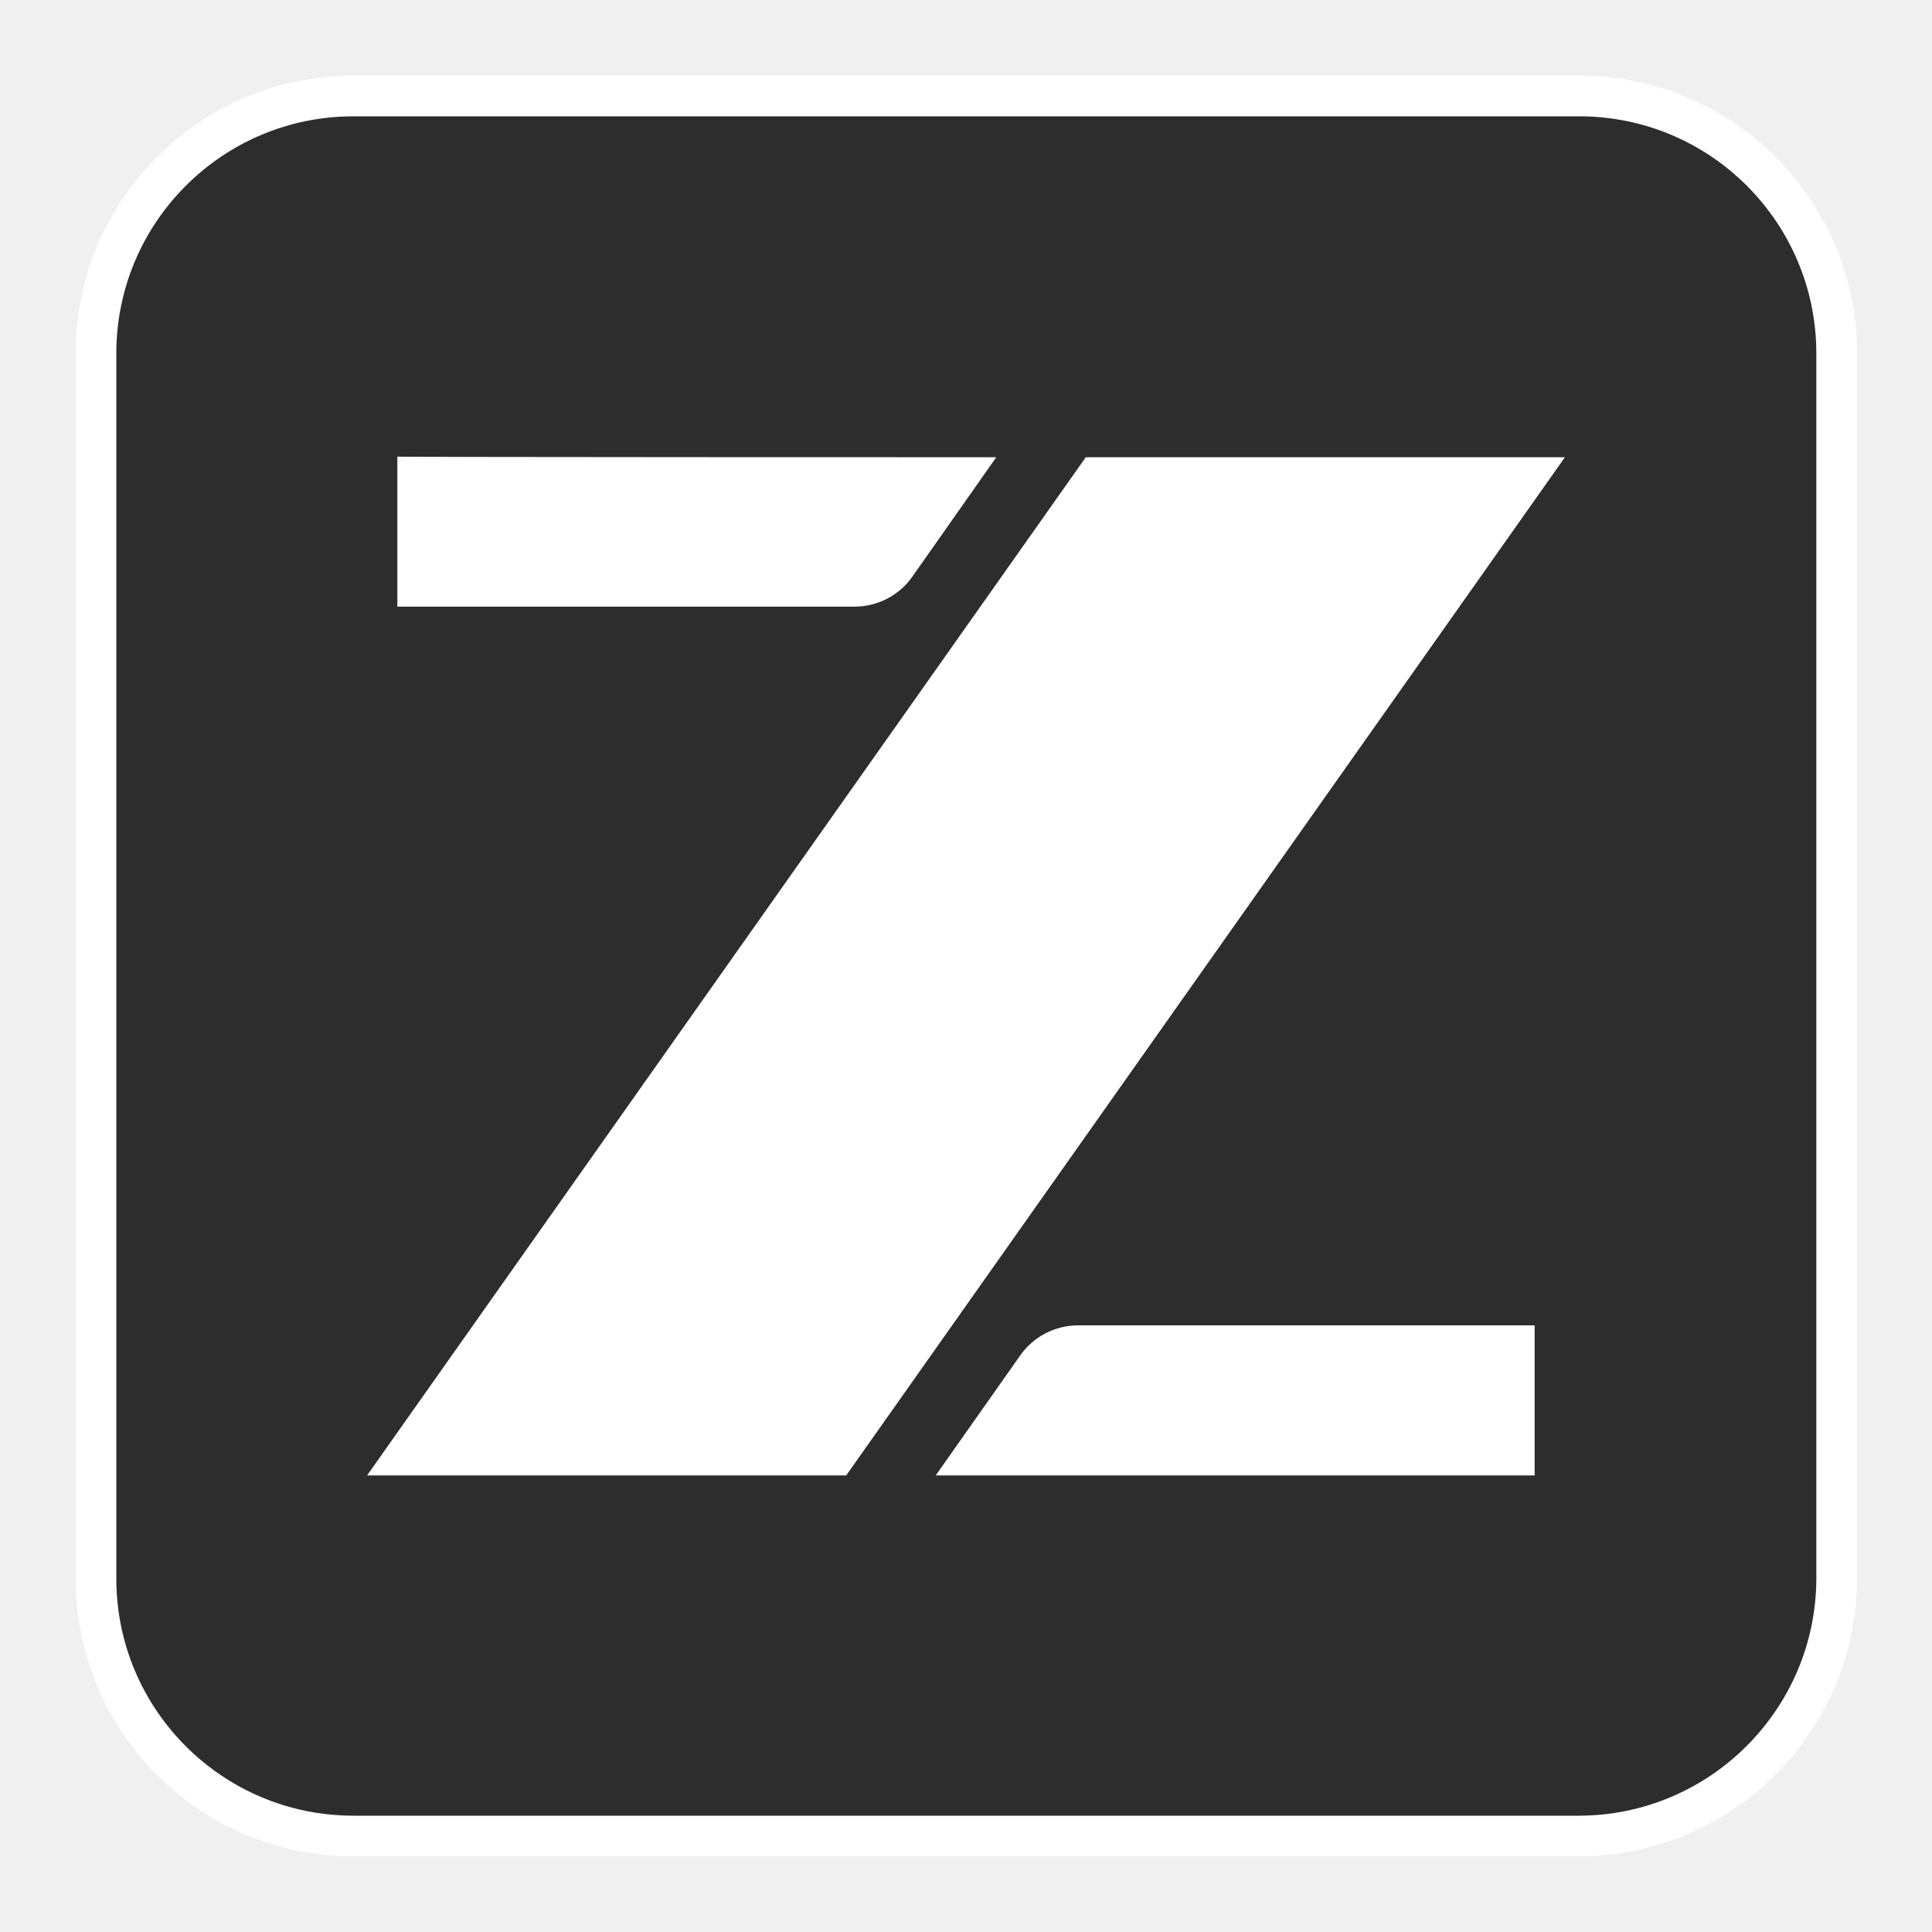
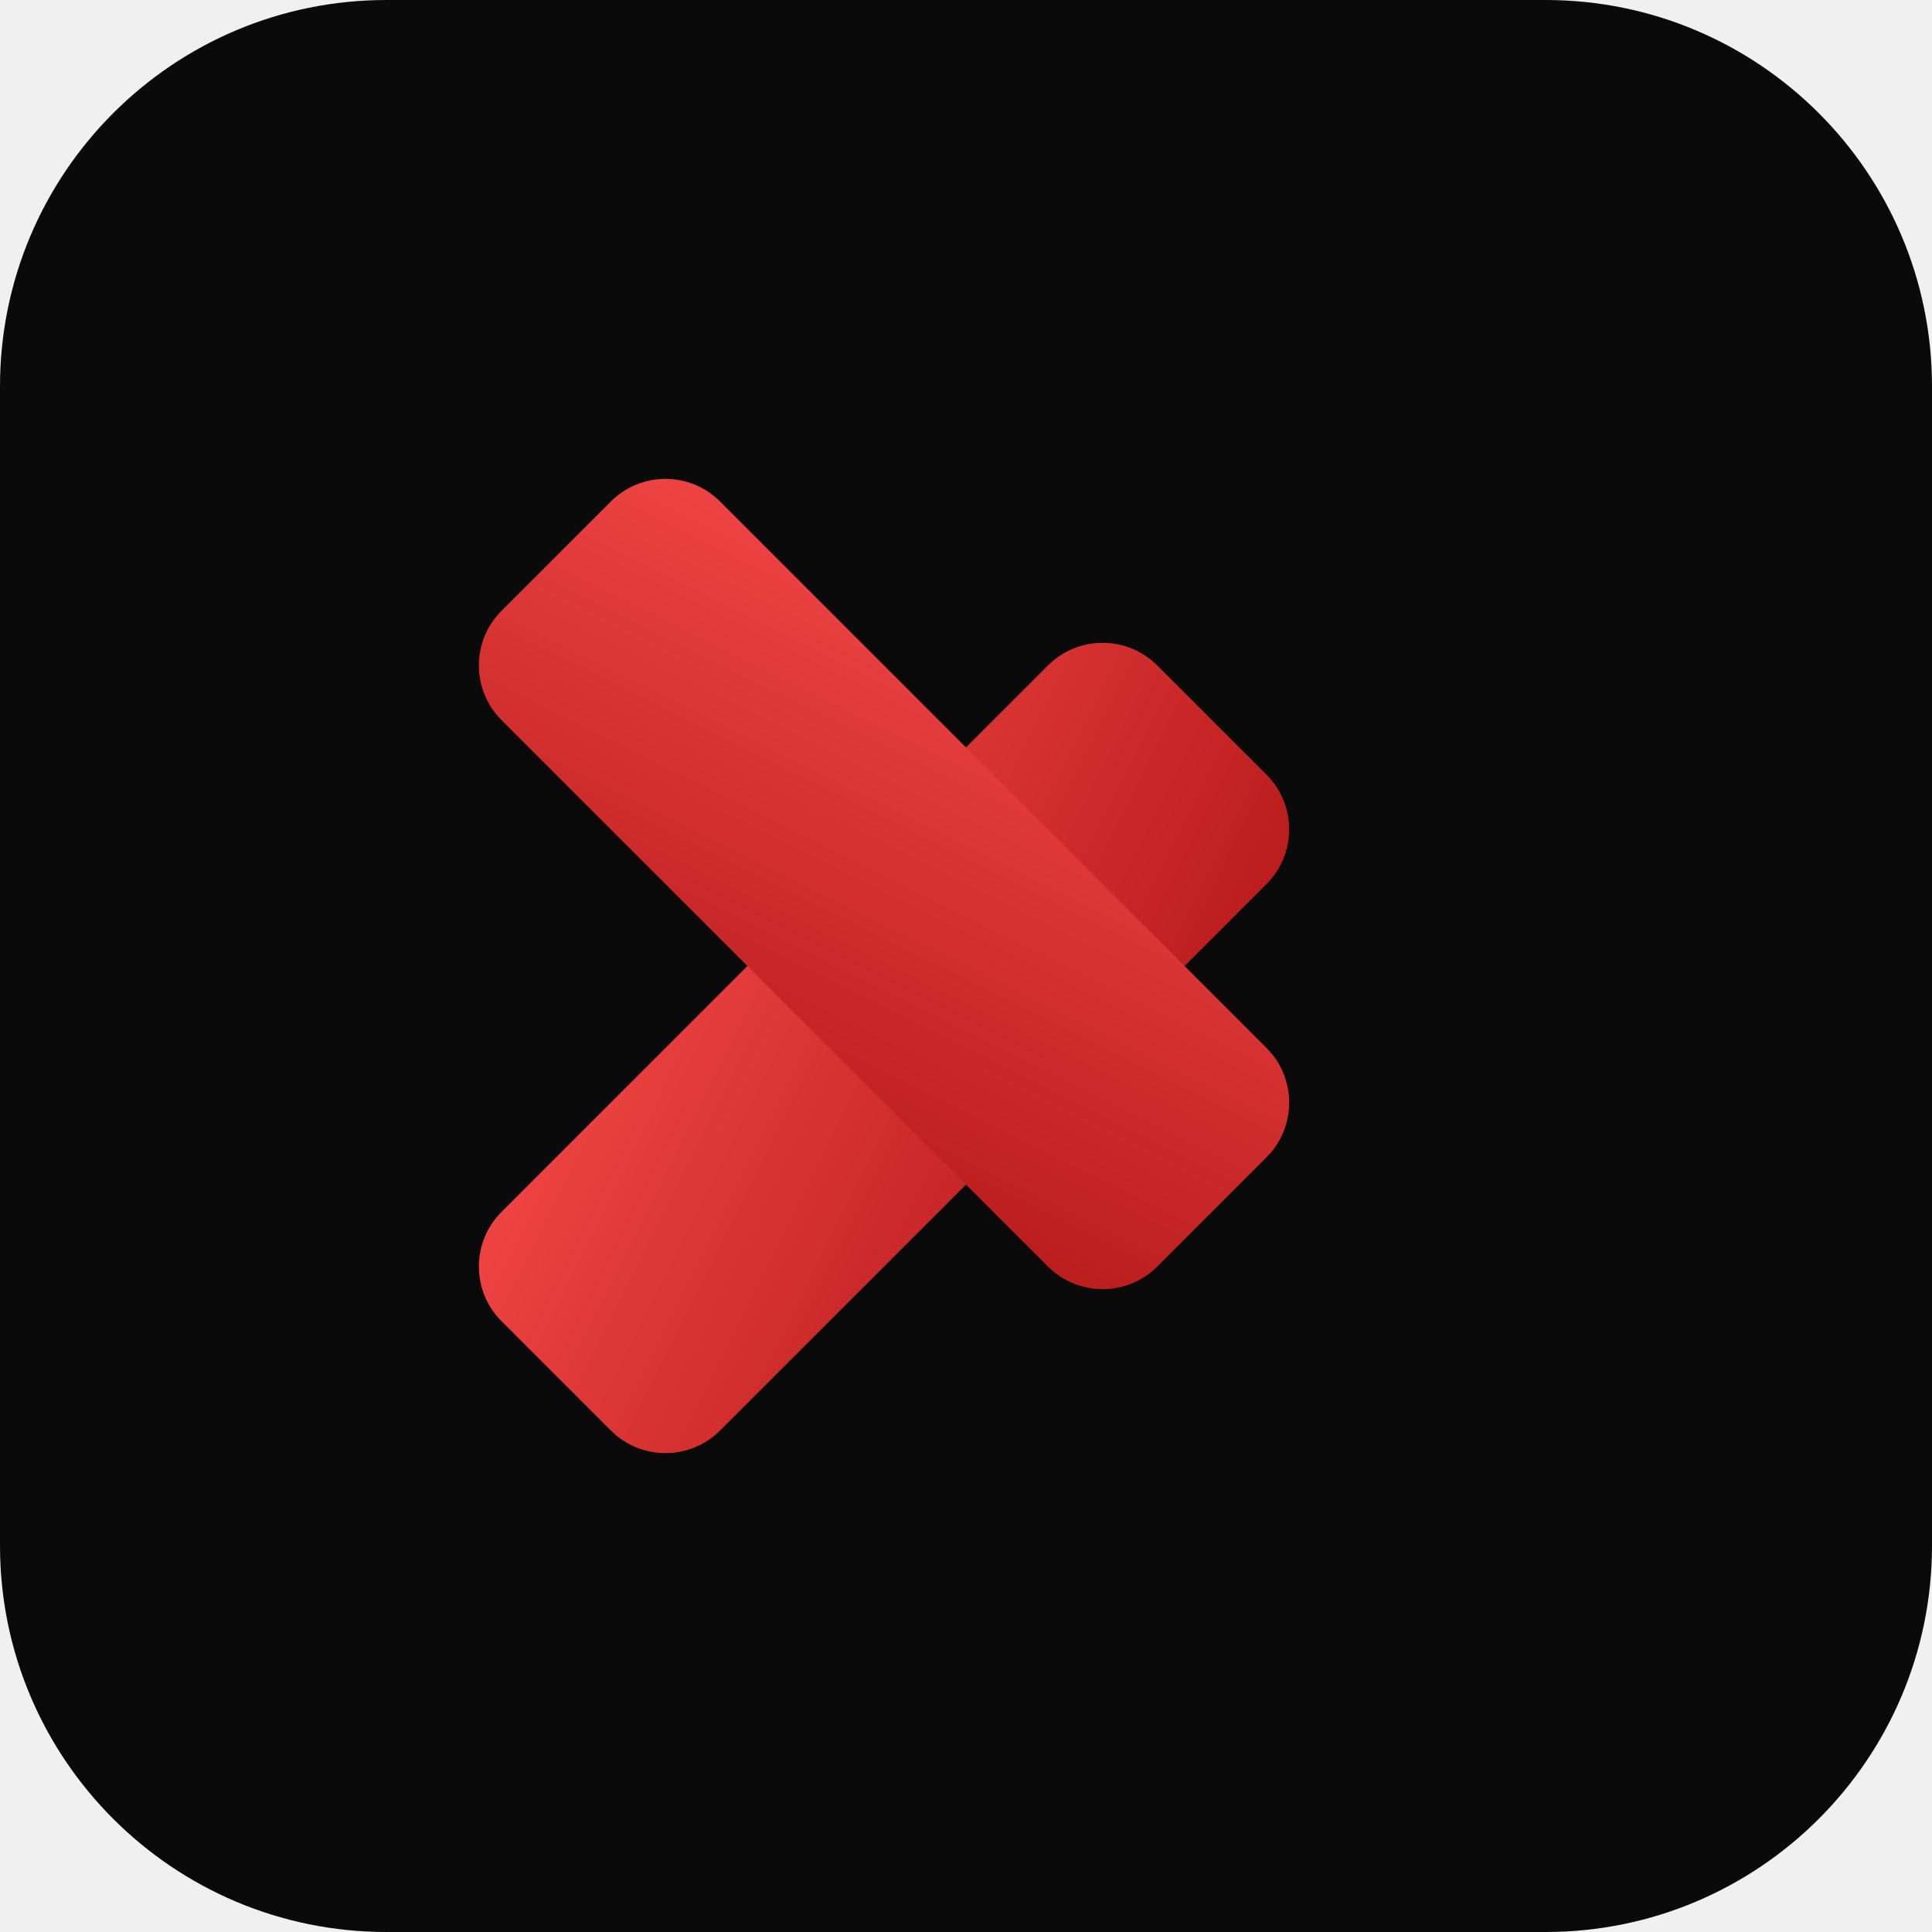
- <svg xmlns="http://www.w3.org/2000/svg" version="1.1" x="0px" y="0px" viewBox="0 0 30 30" style="enable-background:new 0 0 30 30;" xml:space="preserve">
+ <svg xmlns="http://www.w3.org/2000/svg" viewBox="0 0 100 100" xml:space="preserve">
  <defs>
-     <style type="text/css">
-     .st194{fill:#2D2D2D;stroke:#FFFFFF;stroke-width:0.632;stroke-miterlimit:10;}
-     .st23{fill:#FFFFFF;}
- 
-     .z-breathe {
-       animation: breathe 2.5s ease-in-out infinite;
-     }
- 
-     @keyframes breathe {
-       0%, 100% { opacity: 0.7; }
-       50% { opacity: 1; }
-     }
-   </style>
+     <linearGradient id="xGrad" x1="0%" y1="0%" x2="100%" y2="100%">
+       <stop offset="0%" style="stop-color:#ef4444" />
+       <stop offset="100%" style="stop-color:#b91c1c" />
+     </linearGradient>
  </defs>
-   <g>
-     <path class="st194" d="M24.51,28.51H5.49c-2.21,0-4-1.79-4-4V5.49c0-2.21,1.79-4,4-4h19.03c2.21,0,4,1.79,4,4v19.03     C28.51,26.72,26.72,28.51,24.51,28.51z" />
-     <g class="z-breathe">
-       <path class="st23" d="M15.47,7.1l-1.3,1.85c-0.2,0.29-0.54,0.47-0.9,0.47h-7.1V7.09C6.16,7.1,15.47,7.1,15.47,7.1z" />
-       <polygon class="st23" points="24.3,7.1 13.14,22.91 5.7,22.91 16.86,7.1" />
-       <path class="st23" d="M14.53,22.91l1.31-1.86c0.2-0.29,0.54-0.47,0.9-0.47h7.09v2.33H14.53z" />
-     </g>
+   <rect width="100" height="100" rx="20" fill="#0a0a0a" />
+   <g transform="translate(50,50)">
+     <rect x="-30" y="-8" width="48" height="16" rx="4" fill="url(#xGrad)" transform="rotate(-45)" />
+     <rect x="-30" y="-8" width="48" height="16" rx="4" fill="url(#xGrad)" transform="rotate(45)" />
  </g>
</svg>
